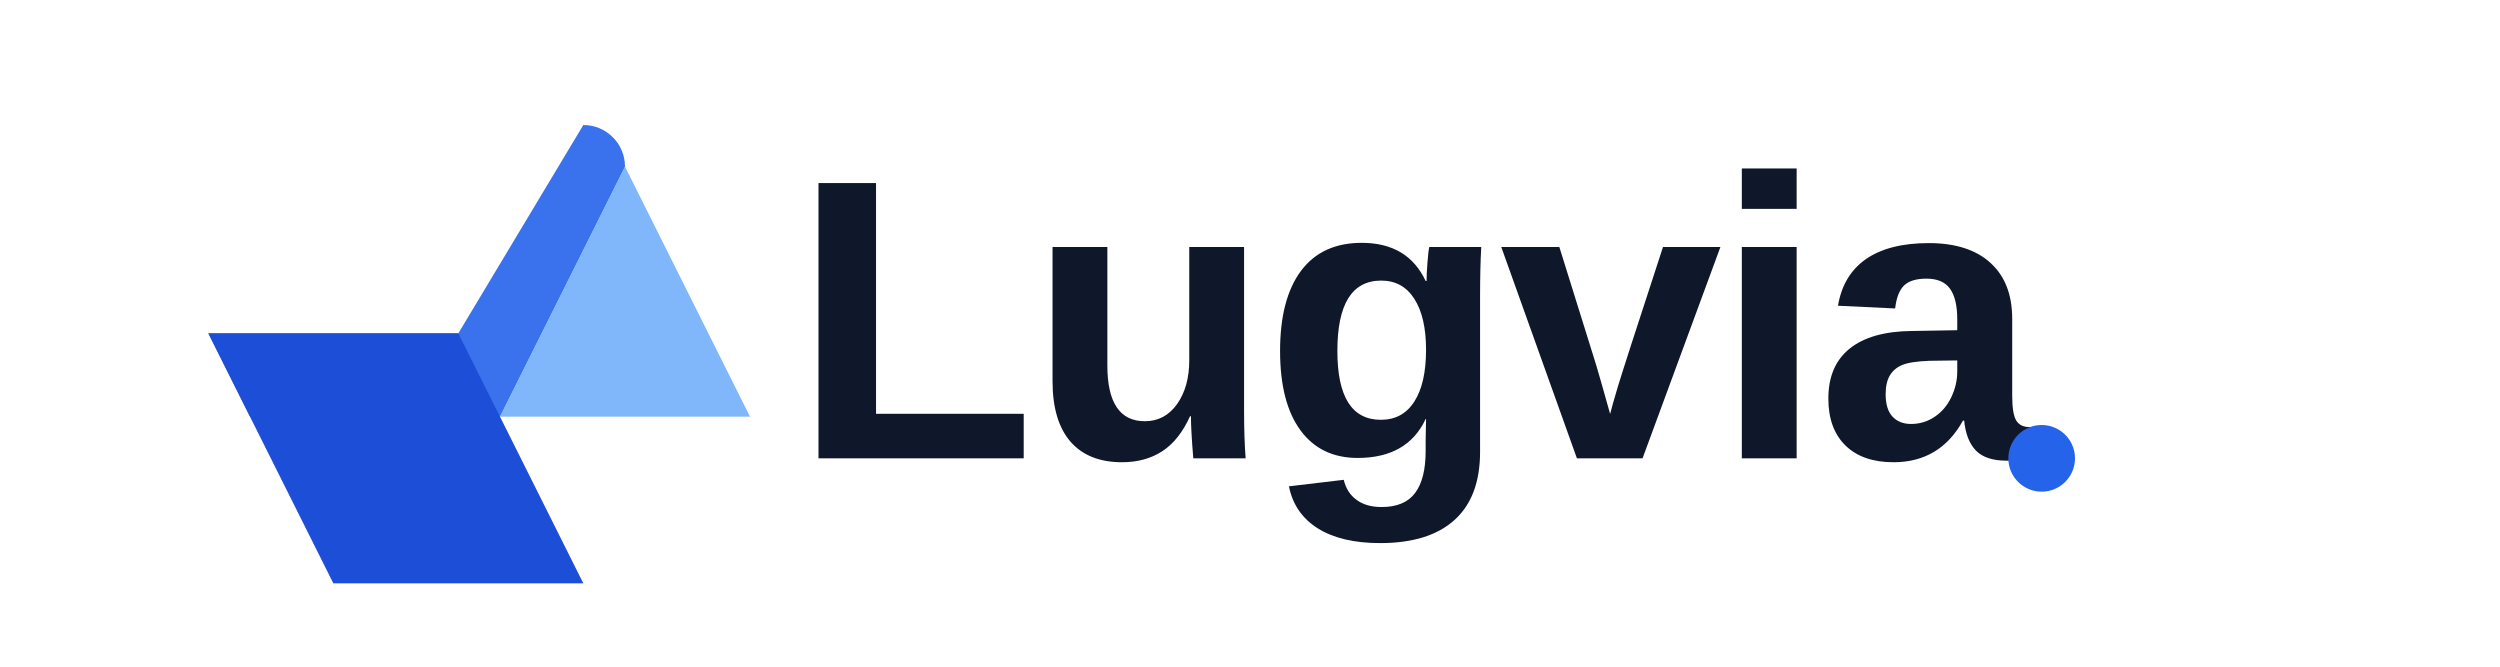
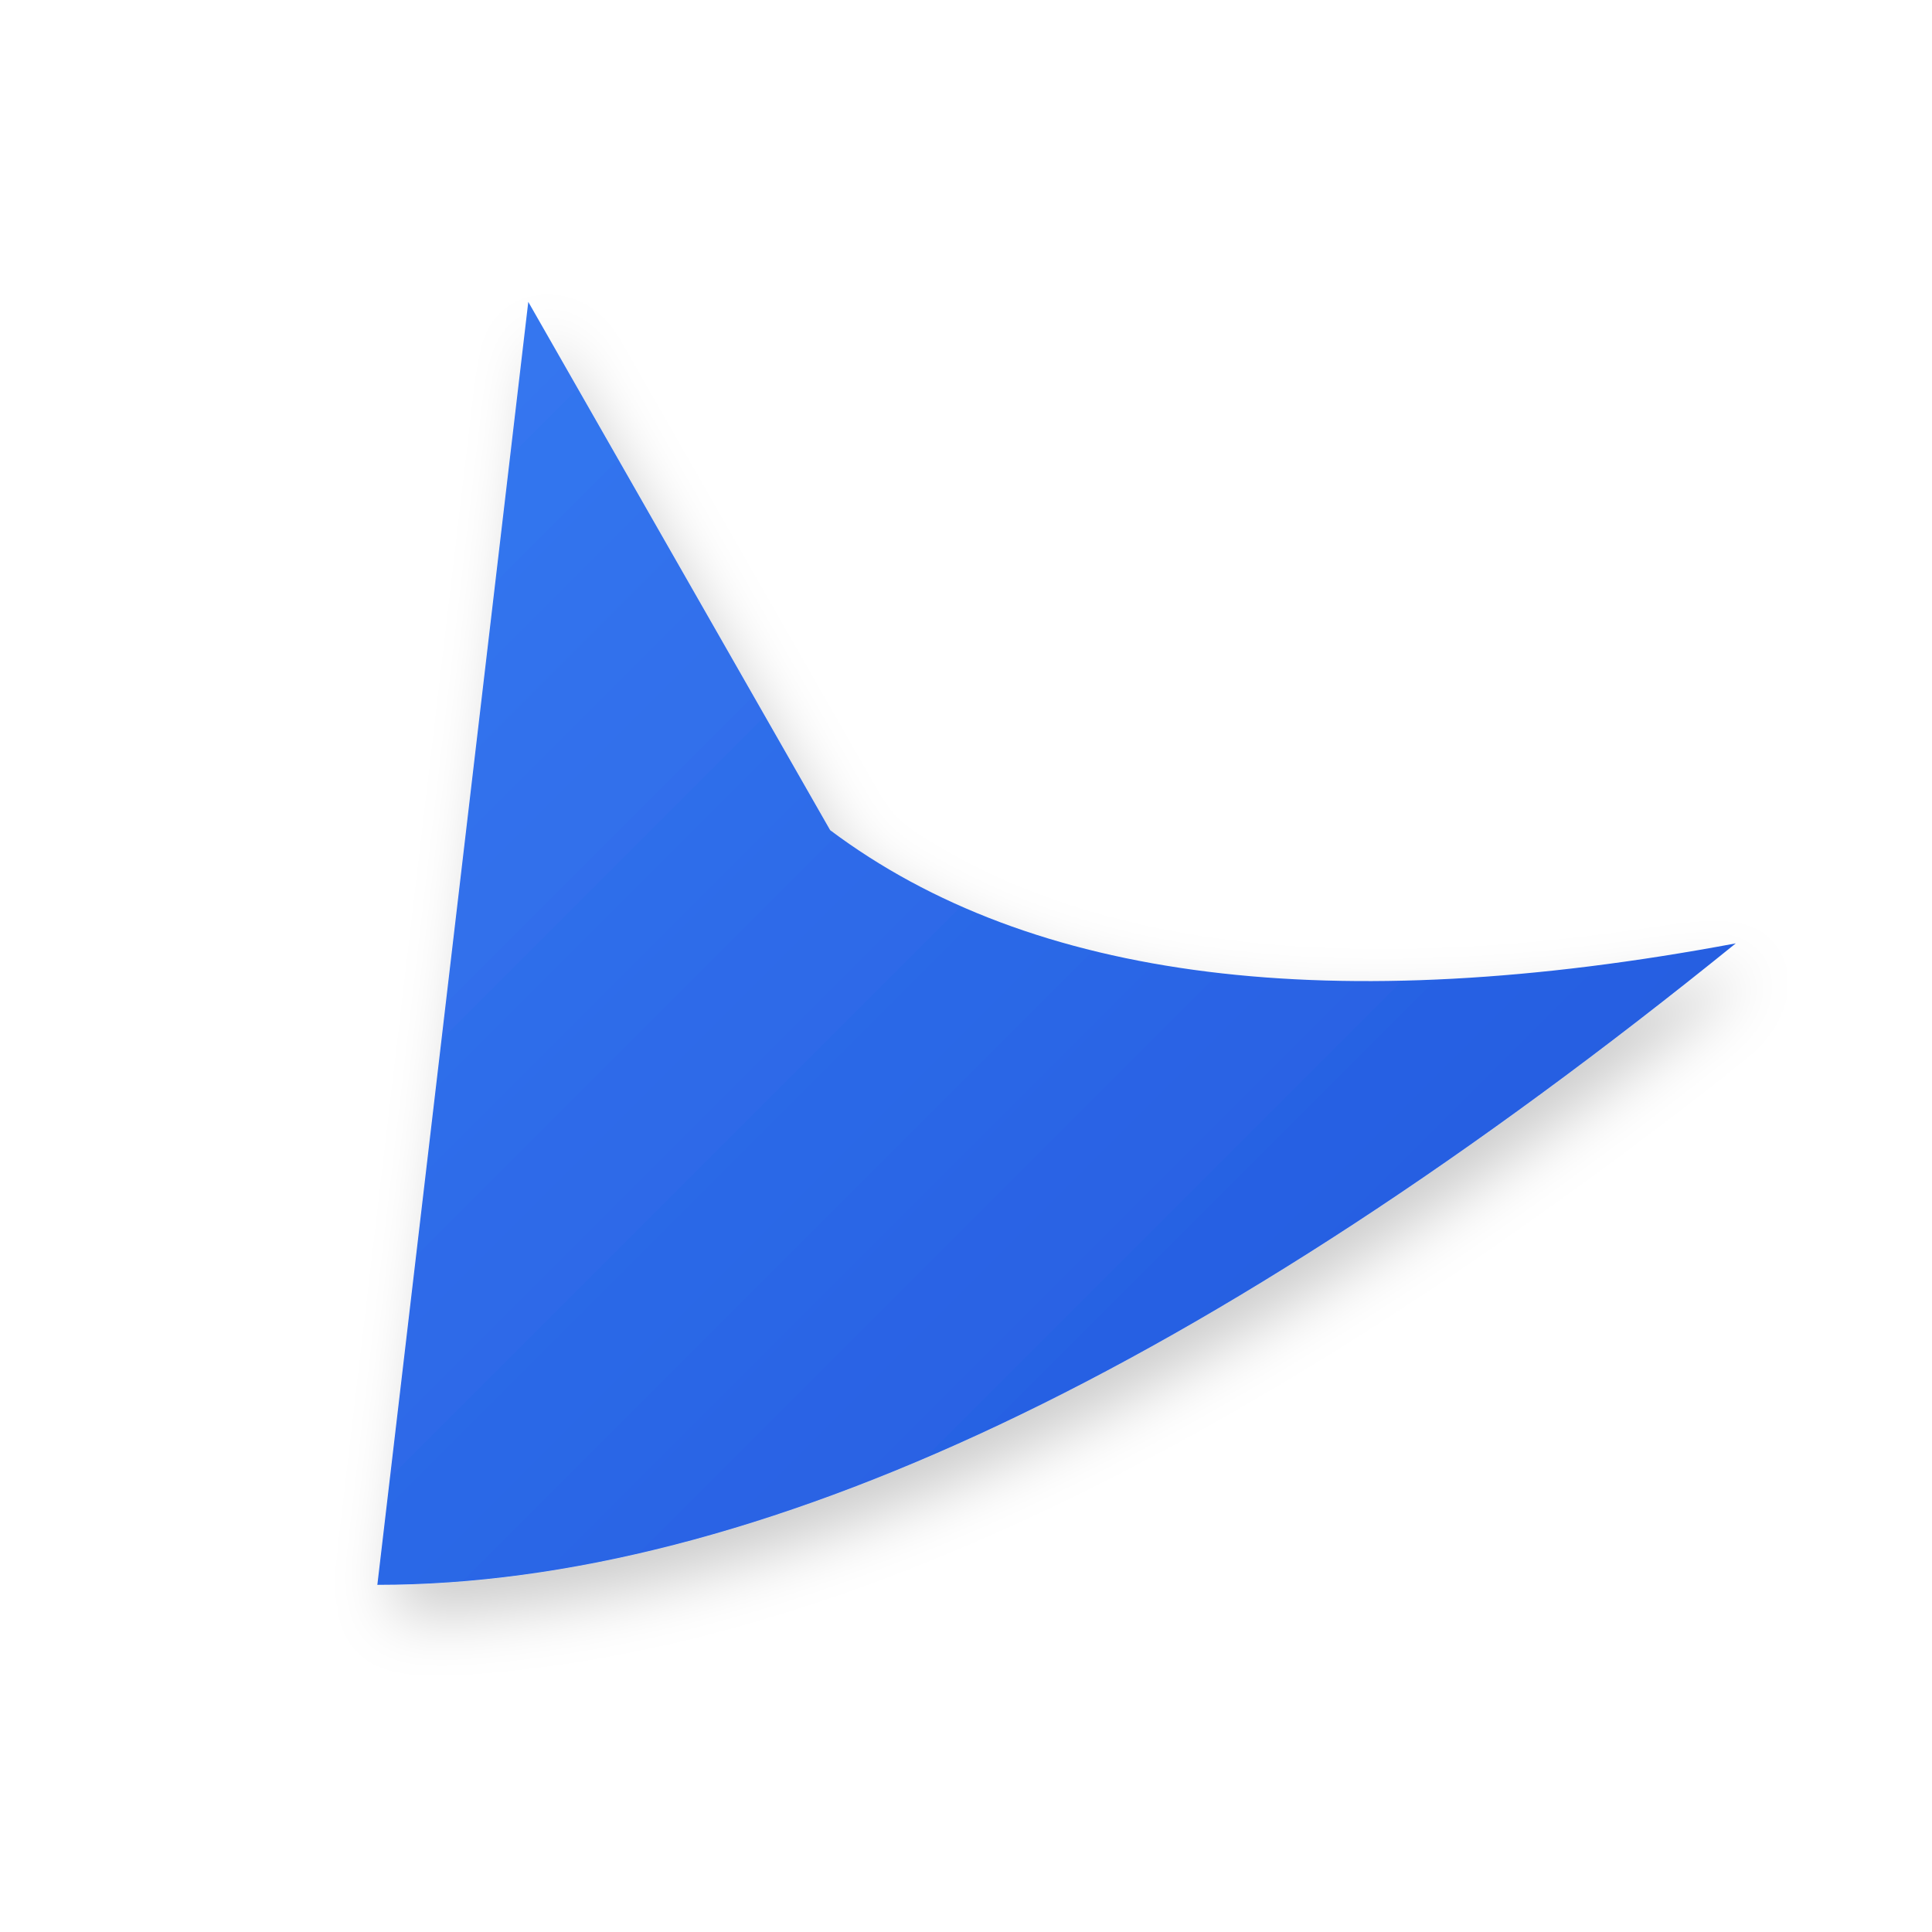
- <svg xmlns="http://www.w3.org/2000/svg" viewBox="0 0 300 80" fill="none">
-   <g transform="translate(10, 10)">
-     <path d="M15 30 L45 30 L60 5 A 5 5 0 0 1 65 10 L50 40 L20 40 Z" fill="#2563EB" opacity="0.9" />
-     <path d="M15 30 L30 60 L60 60 L45 30 Z" fill="#1D4ED8" opacity="1" />
-     <path d="M50 40 L65 10 L80 40 Z" fill="#60A5FA" opacity="0.8" />
-   </g>
-   <text x="95" y="55" font-family="Arial, Helvetica, sans-serif" font-weight="bold" font-size="48" fill="#0F172A" letter-spacing="-1">Lugvia</text>
-   <circle cx="245" cy="55" r="4" fill="#2563EB" />
+ <svg xmlns="http://www.w3.org/2000/svg" width="512" height="512" viewBox="0 0 512 512" fill="none">
+   <defs>
+     <linearGradient id="lugvia-gradient" x1="0" y1="0" x2="512" y2="512" gradientUnits="userSpaceOnUse">
+       <stop offset="0" stop-color="#3B82F6" />
+       <stop offset="1" stop-color="#1D4ED8" />
+     </linearGradient>
+     <filter id="softShadow" x="-20%" y="-20%" width="140%" height="140%">
+       <feGaussianBlur in="SourceAlpha" stdDeviation="8" />
+       <feOffset dx="4" dy="8" result="offsetblur" />
+       <feComponentTransfer>
+         <feFuncA type="linear" slope="0.2" />
+       </feComponentTransfer>
+       <feMerge>
+         <feMergeNode />
+         <feMergeNode in="SourceGraphic" />
+       </feMerge>
+     </filter>
+   </defs>
+   <path d="M140 80             L100 420             Q250 420 460 250             Q300 280 220 220             L140 80 Z" fill="url(#lugvia-gradient)" filter="url(#softShadow)" />
</svg>
